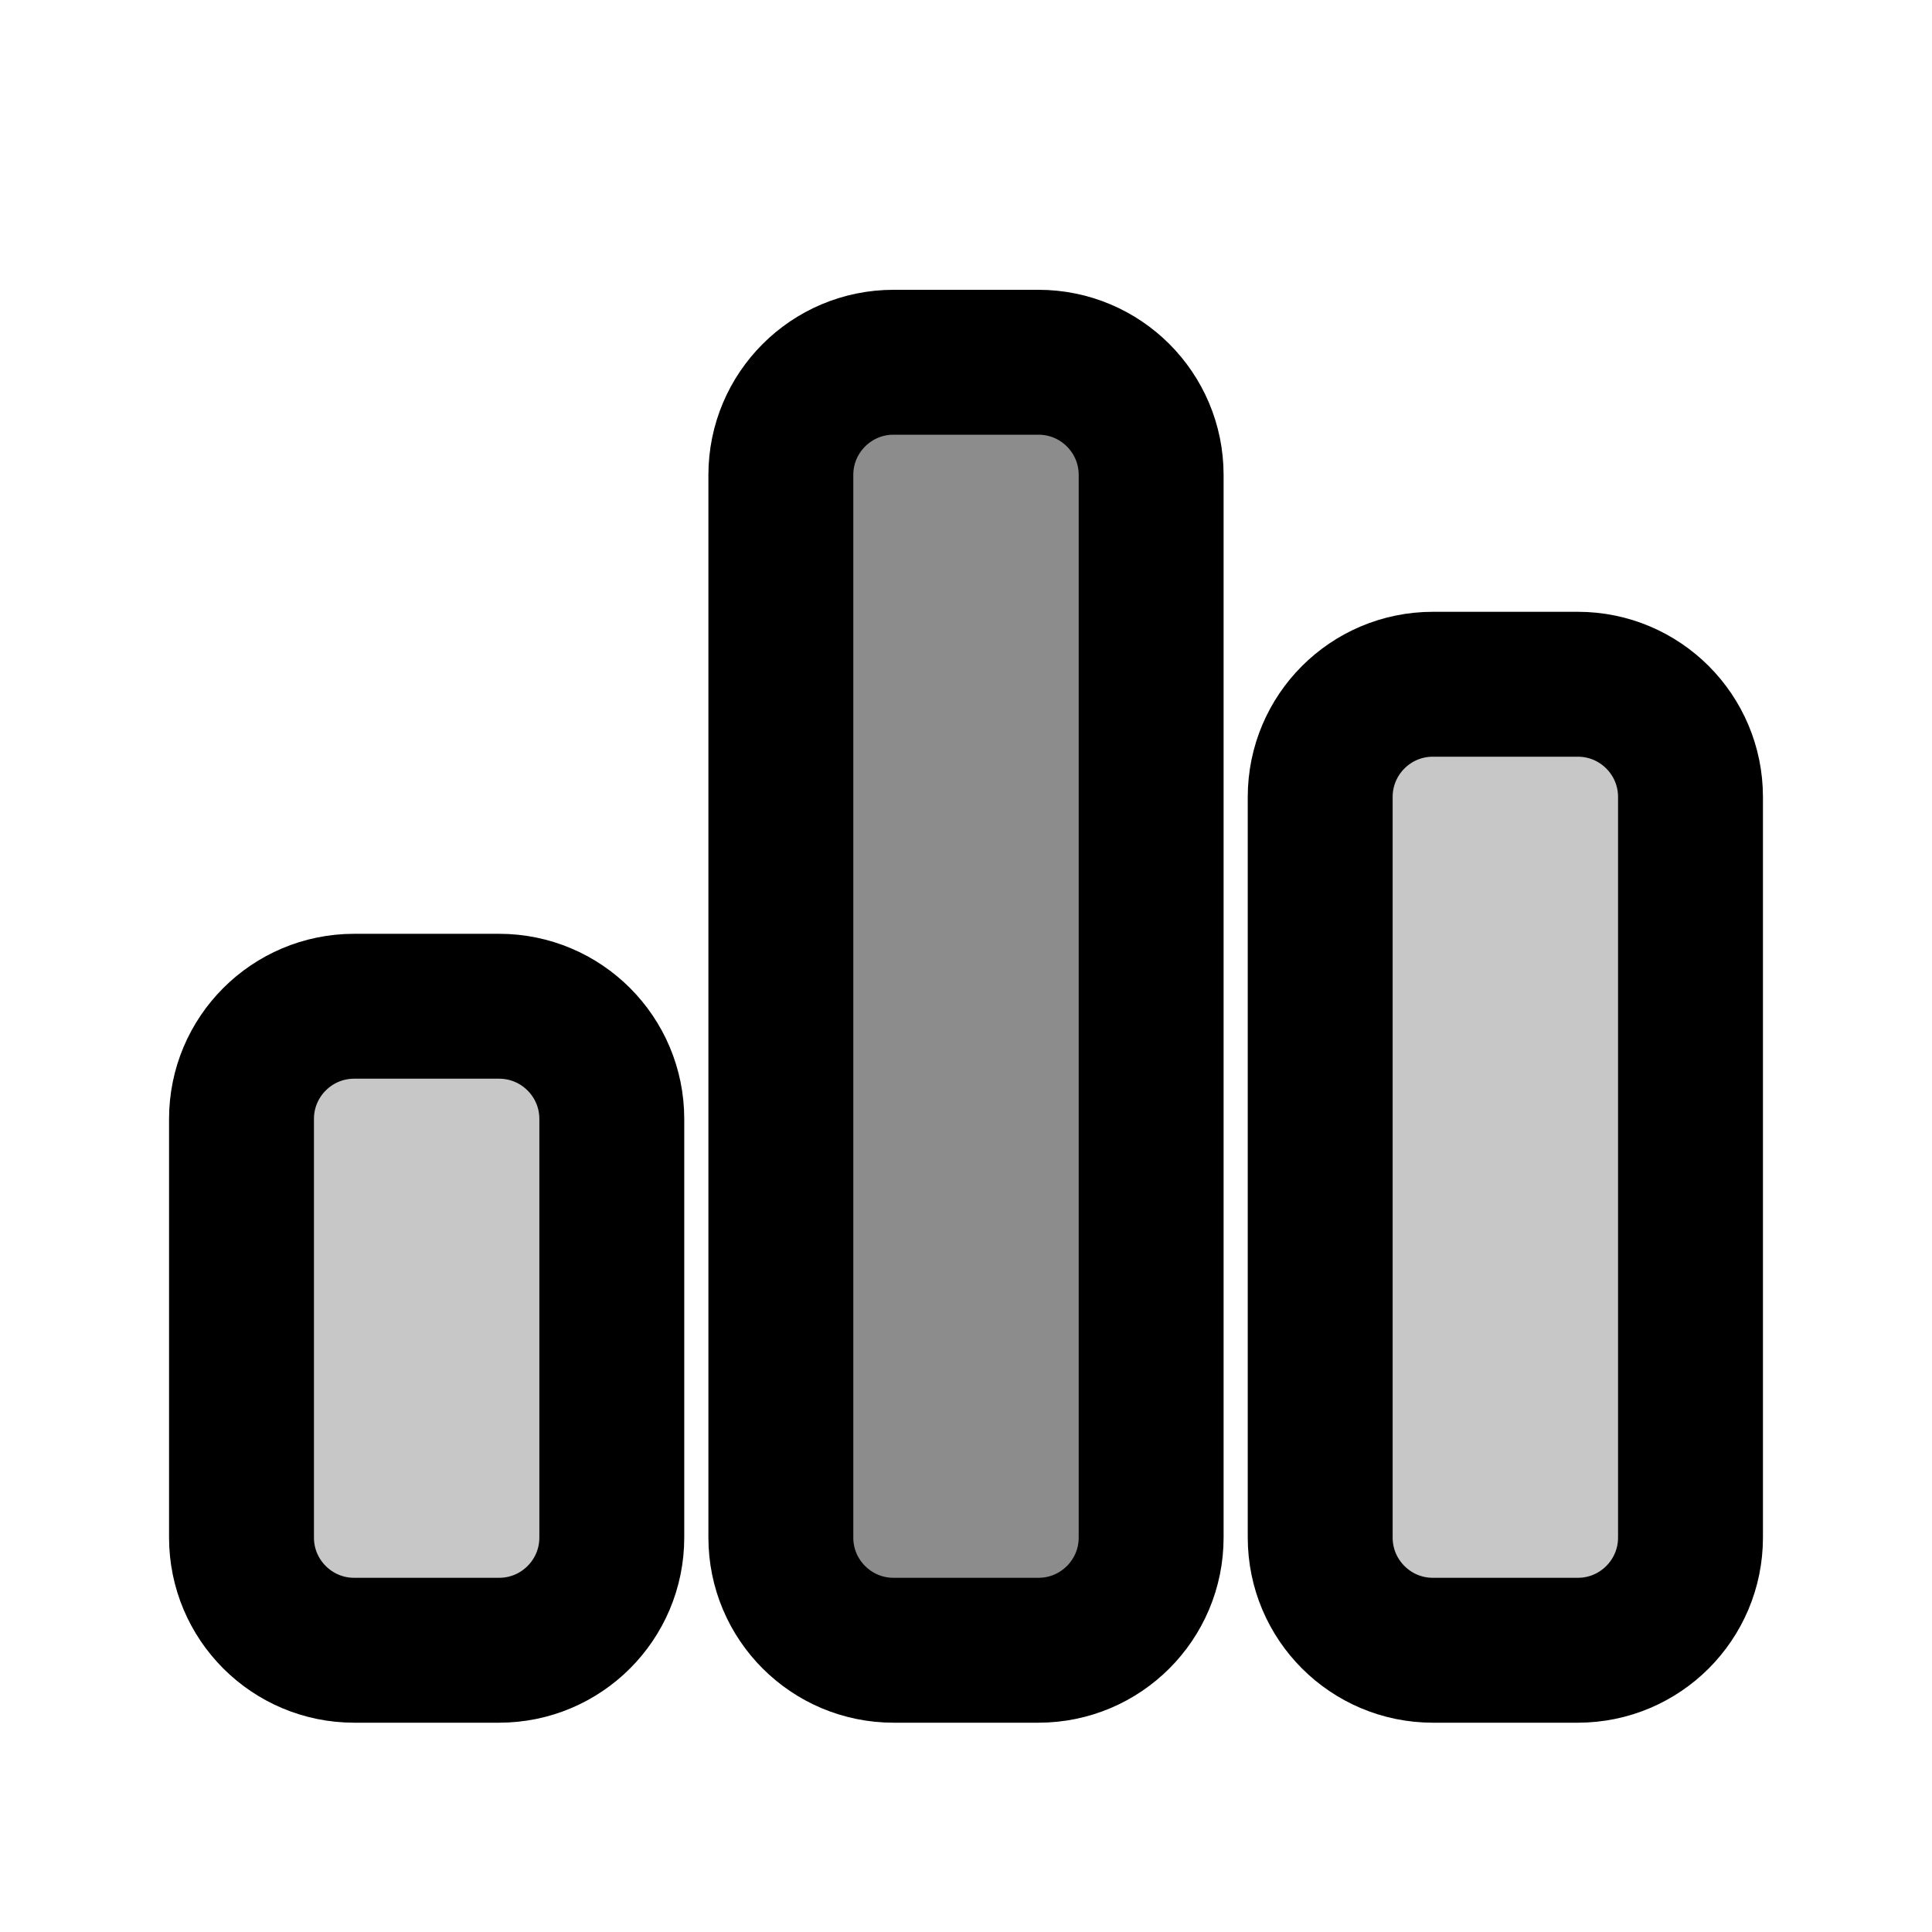
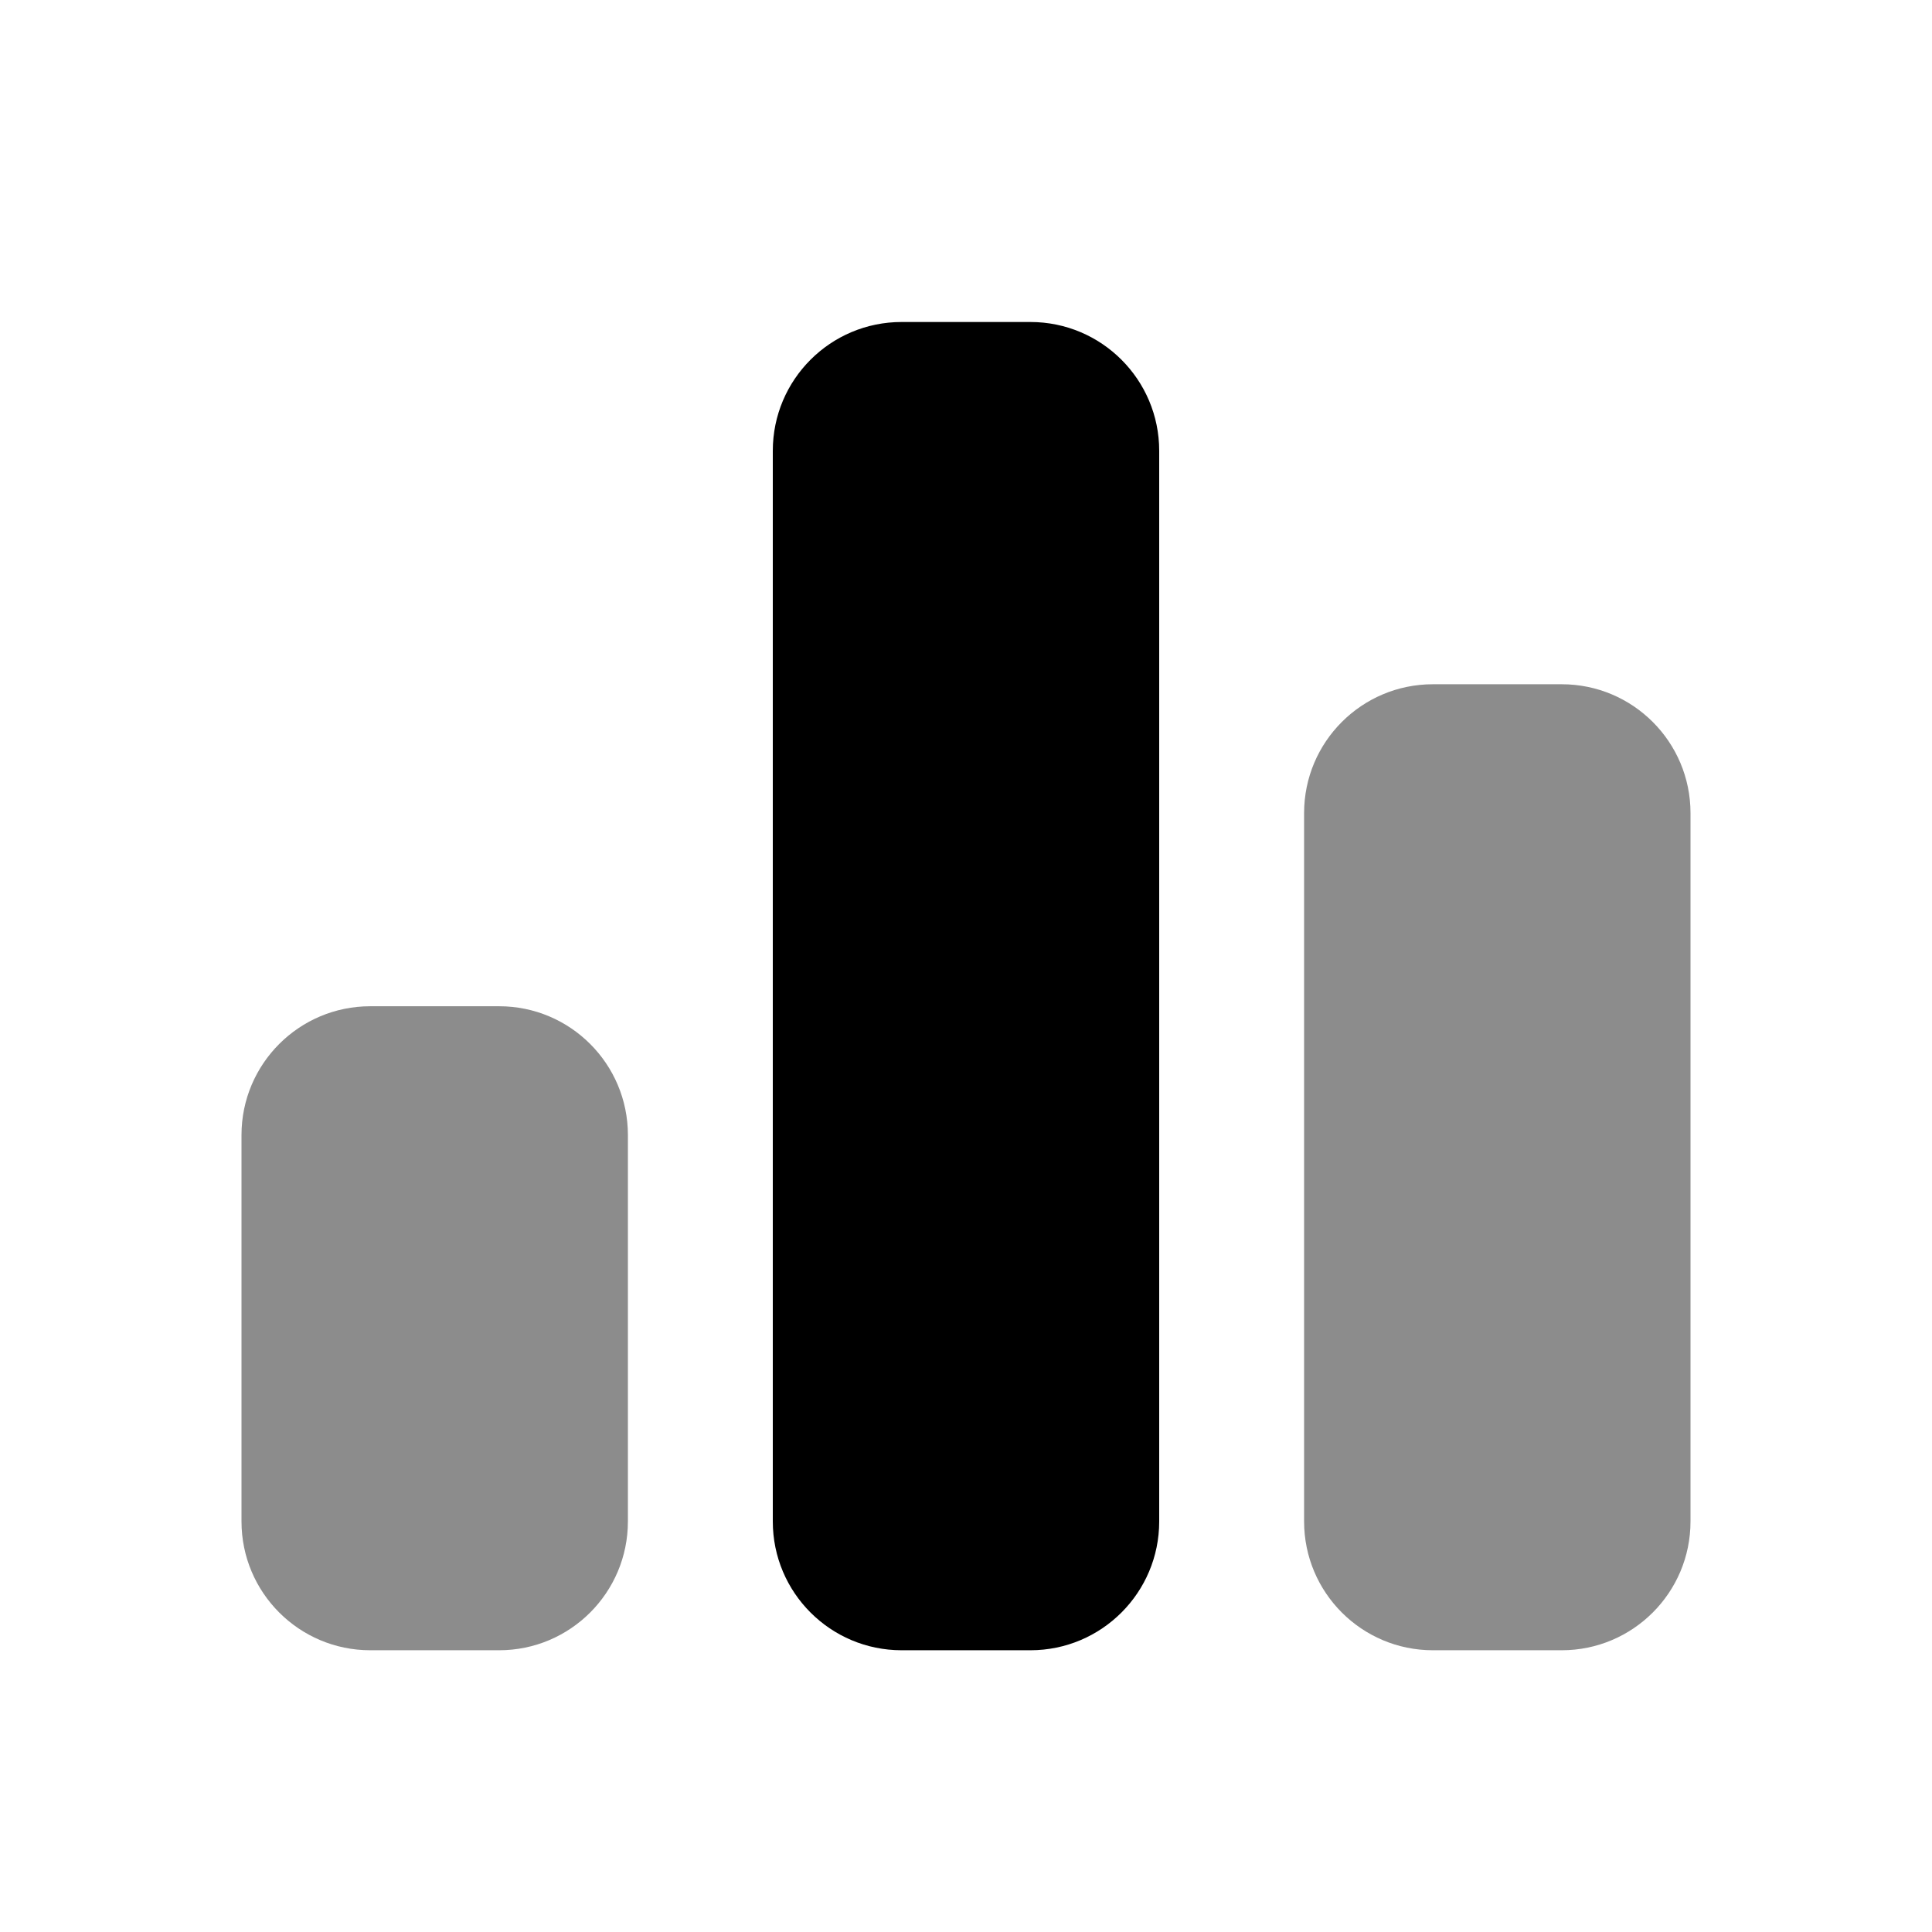
<svg xmlns="http://www.w3.org/2000/svg" width="24" height="24" viewBox="0 0 24 24" fill="none" stroke-linecap="round" stroke-linejoin="round">
-   <rect x="3" y="12.5" width="4.6" height="8" rx="1.4" fill="currentColor" fill-opacity="0.22" />
-   <rect x="9.7" y="4.5" width="4.6" height="16" rx="1.4" fill="currentColor" fill-opacity="0.45" />
-   <rect x="16.4" y="8.5" width="4.6" height="12" rx="1.4" fill="currentColor" fill-opacity="0.22" />
-   <rect x="3" y="12.5" width="4.6" height="8" rx="1.4" fill="none" stroke="currentColor" stroke-width="1.8" />
-   <rect x="9.7" y="4.5" width="4.6" height="16" rx="1.4" fill="none" stroke="currentColor" stroke-width="1.8" />
-   <rect x="16.4" y="8.5" width="4.6" height="12" rx="1.4" fill="none" stroke="currentColor" stroke-width="1.8" />
+   <rect x="3" y="12.5" width="4.8" height="8" rx="1.6" fill="currentColor" fill-opacity="0.45" />
+   <rect x="9.6" y="4" width="4.8" height="16.5" rx="1.6" fill="currentColor" />
+   <rect x="16.2" y="8.5" width="4.8" height="12" rx="1.6" fill="currentColor" fill-opacity="0.45" />
</svg>
